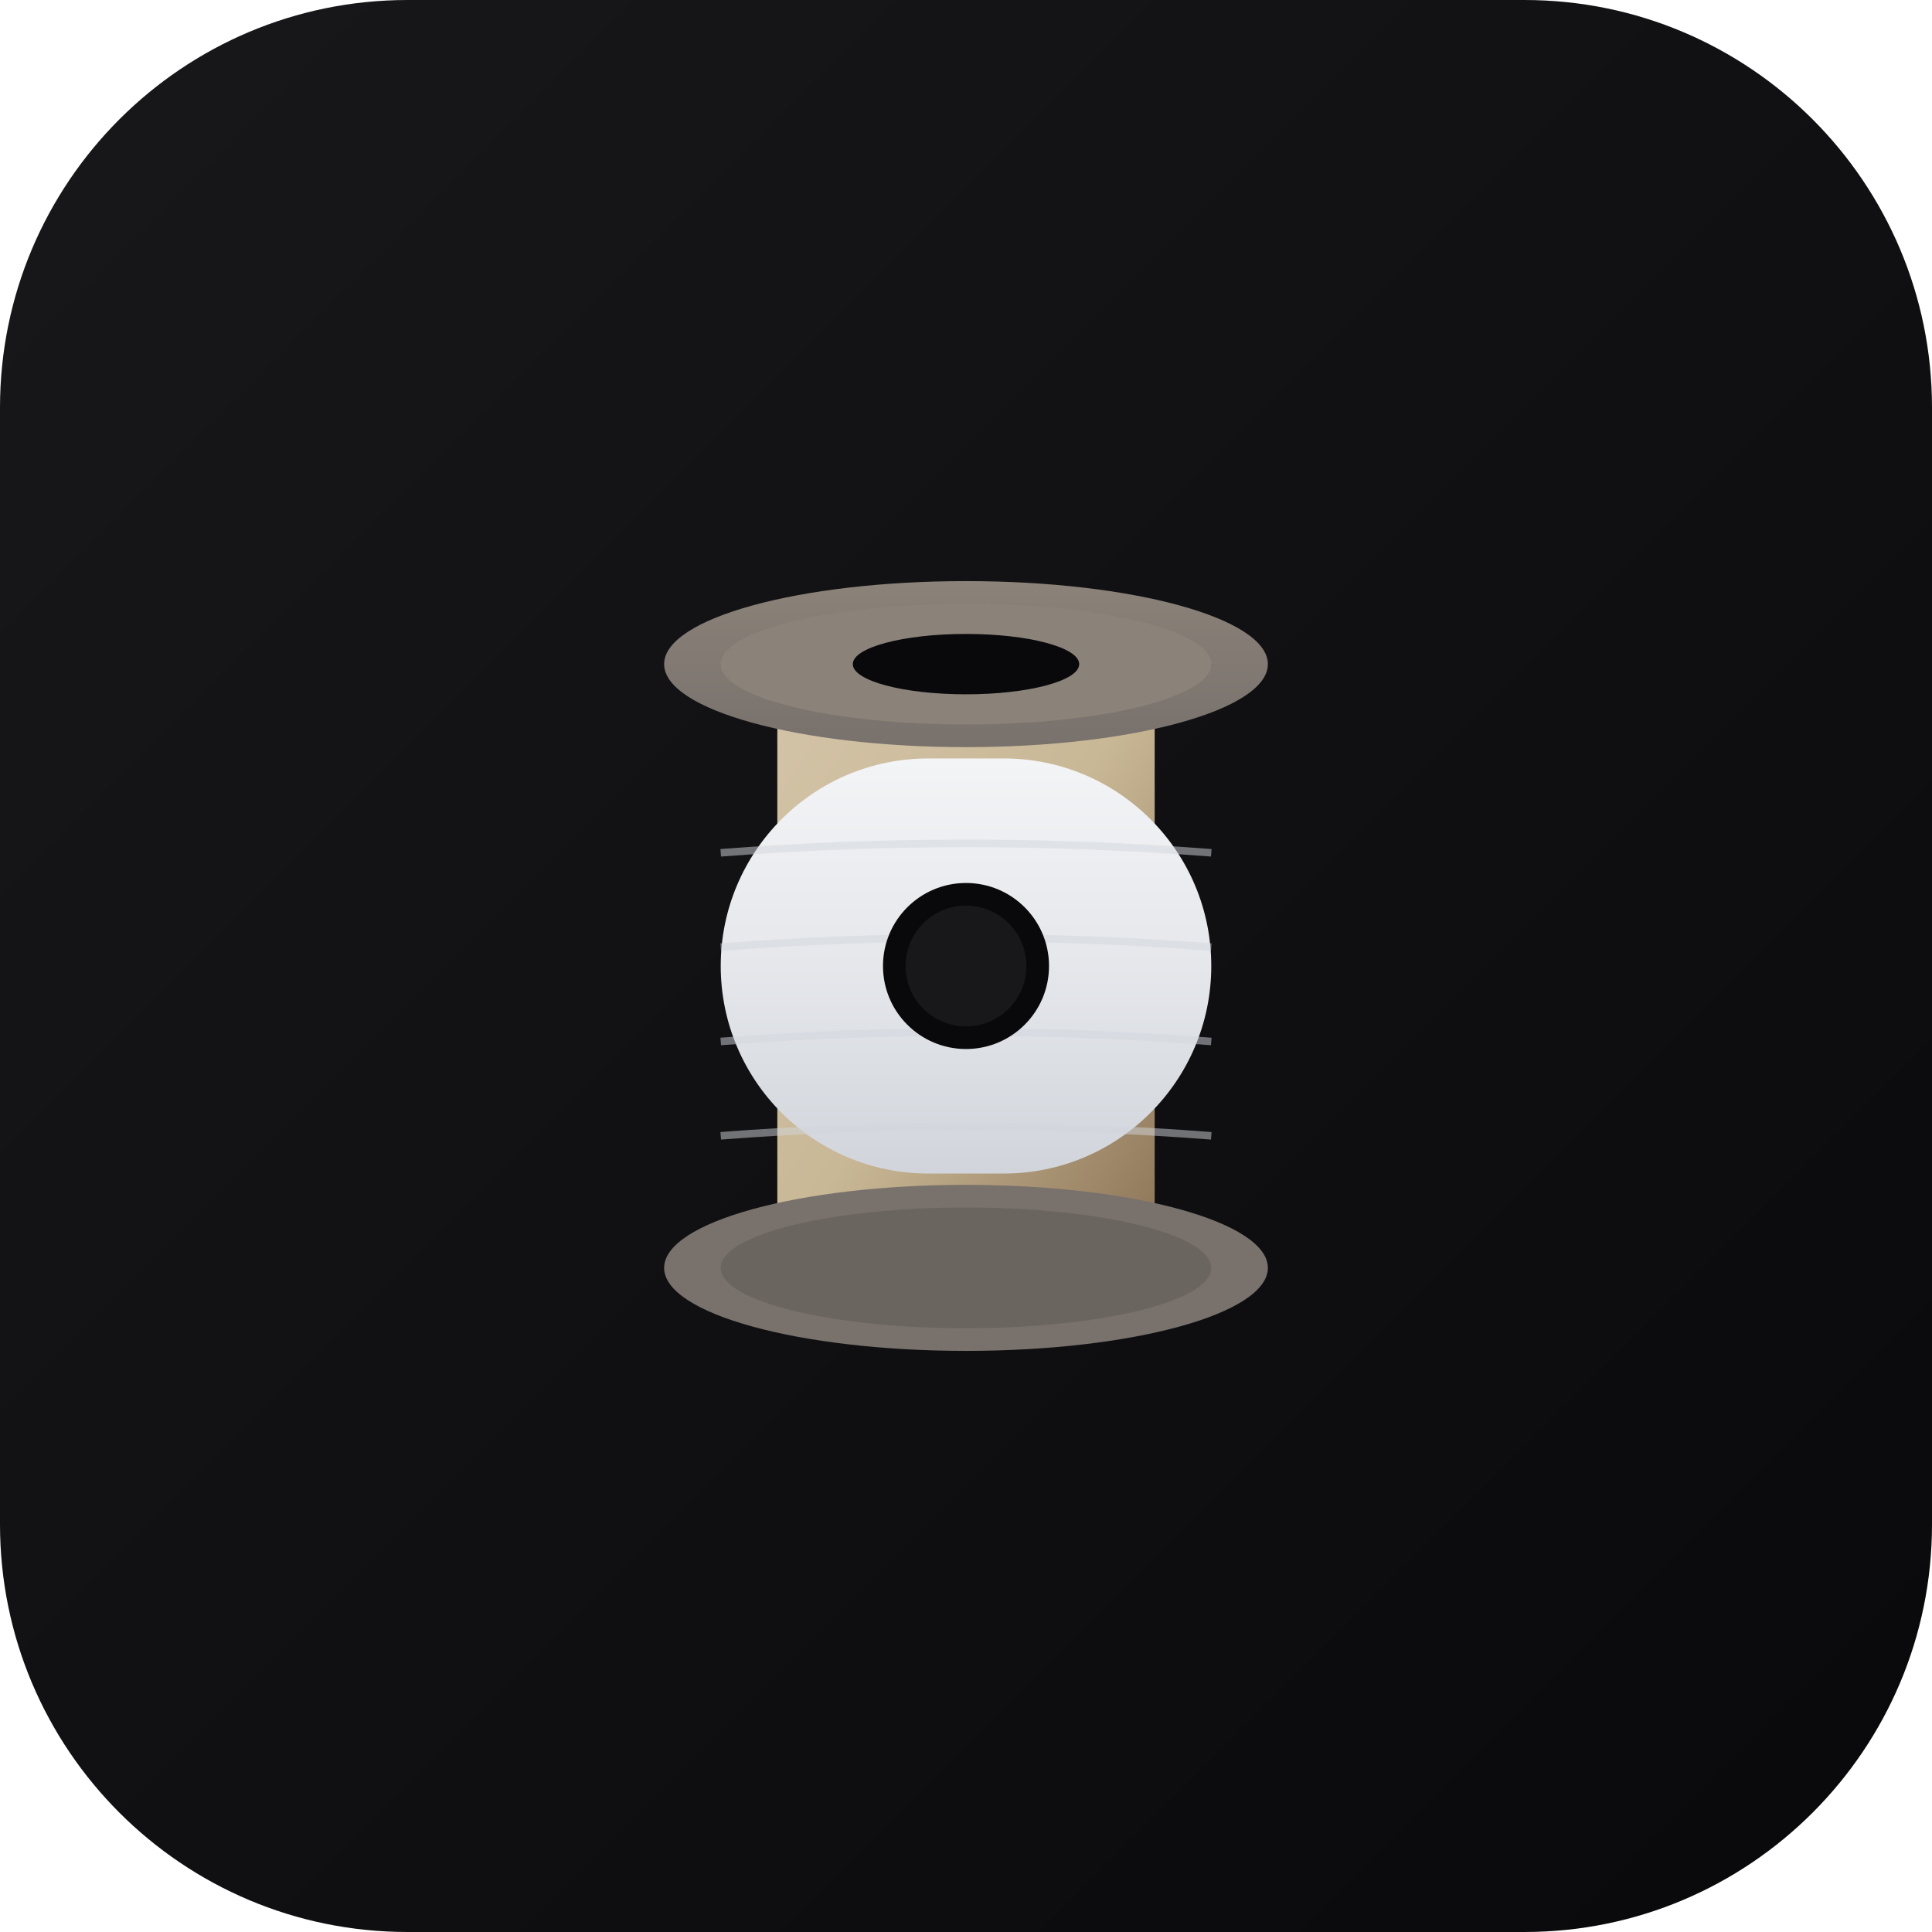
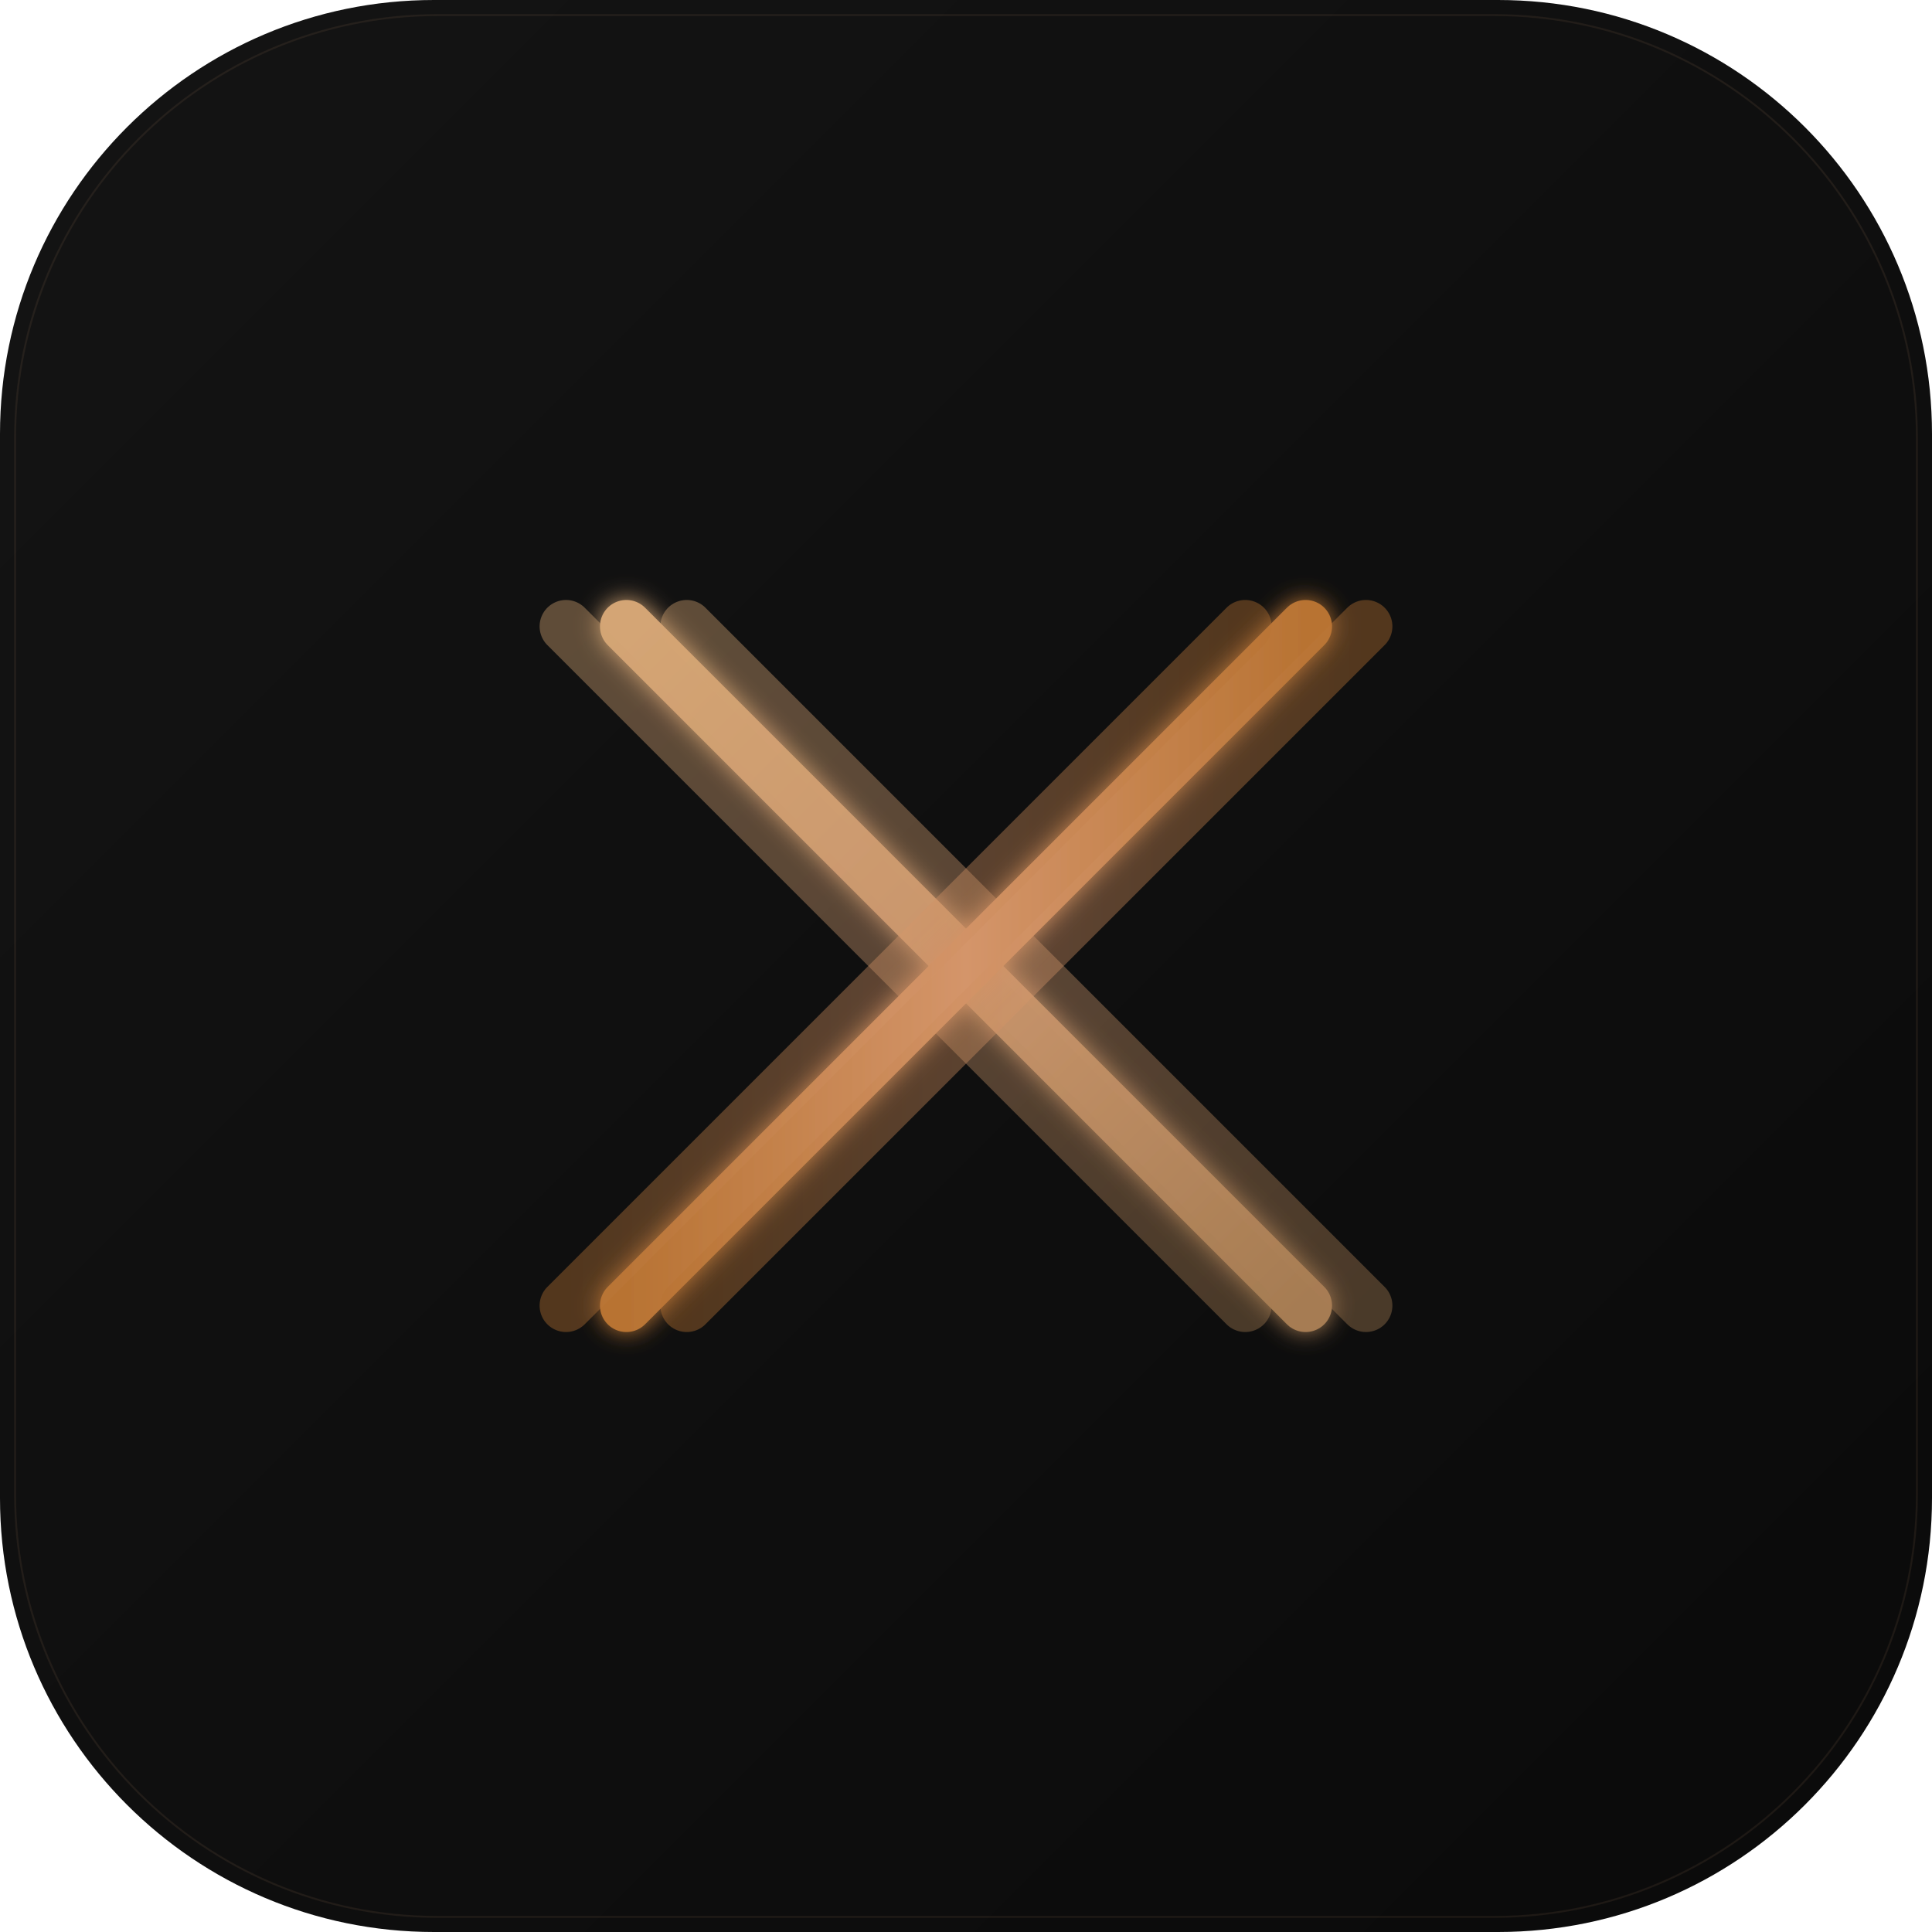
<svg xmlns="http://www.w3.org/2000/svg" viewBox="0 0 512 512" width="512" height="512">
  <defs>
-     <linearGradient id="bgGradient" x1="0%" y1="0%" x2="100%" y2="100%">
-       <stop offset="0%" style="stop-color:#18181B" />
-       <stop offset="100%" style="stop-color:#09090B" />
+     <linearGradient id="gold" x1="0%" y1="0%" x2="100%" y2="100%">
+       <stop offset="0%" style="stop-color:#D4A574" />
+       <stop offset="50%" style="stop-color:#C9956C" />
+       <stop offset="100%" style="stop-color:#A67C52" />
    </linearGradient>
-     <linearGradient id="sandGradient" x1="0%" y1="0%" x2="100%" y2="100%">
-       <stop offset="0%" style="stop-color:#D4C4A8" />
-       <stop offset="50%" style="stop-color:#C9B896" />
-       <stop offset="100%" style="stop-color:#8B7355" />
+     <linearGradient id="copper" x1="0%" y1="0%" x2="100%" y2="0%">
+       <stop offset="0%" style="stop-color:#B87333" />
+       <stop offset="50%" style="stop-color:#D4956A" />
+       <stop offset="100%" style="stop-color:#B87333" />
    </linearGradient>
-     <linearGradient id="threadGradient" x1="0%" y1="0%" x2="0%" y2="100%">
-       <stop offset="0%" style="stop-color:#F3F4F6" />
-       <stop offset="50%" style="stop-color:#E5E7EB" />
-       <stop offset="100%" style="stop-color:#D1D5DB" />
+     <linearGradient id="bgGrad" x1="0%" y1="0%" x2="100%" y2="100%">
+       <stop offset="0%" style="stop-color:#141414" />
+       <stop offset="100%" style="stop-color:#0A0A0A" />
    </linearGradient>
-     <linearGradient id="discGradient" x1="0%" y1="0%" x2="0%" y2="100%">
-       <stop offset="0%" style="stop-color:#8B8279" />
-       <stop offset="100%" style="stop-color:#78716C" />
-     </linearGradient>
+     <filter id="glow">
+       <feGaussianBlur stdDeviation="3" result="coloredBlur" />
+       <feMerge>
+         <feMergeNode in="coloredBlur" />
+         <feMergeNode in="SourceGraphic" />
+       </feMerge>
+     </filter>
  </defs>
-   <rect width="512" height="512" rx="108" fill="url(#bgGradient)" />
+   <rect width="512" height="512" fill="url(#bgGrad)" rx="115" />
+   <rect x="4" y="4" width="504" height="504" fill="none" stroke="#C9956C" stroke-width="0.5" opacity="0.1" rx="112" />
  <g transform="translate(256, 256)">
-     <rect x="-50" y="-80" width="100" height="160" rx="4" fill="url(#sandGradient)" />
-     <rect x="-65" y="-55" width="130" height="110" rx="55" fill="url(#threadGradient)" />
-     <path d="M-65 -30 Q0 -35 65 -30" stroke="#D1D5DB" stroke-width="2" fill="none" opacity="0.5" />
-     <path d="M-65 -5 Q0 -10 65 -5" stroke="#D1D5DB" stroke-width="2" fill="none" opacity="0.5" />
-     <path d="M-65 20 Q0 15 65 20" stroke="#D1D5DB" stroke-width="2" fill="none" opacity="0.5" />
-     <path d="M-65 45 Q0 40 65 45" stroke="#D1D5DB" stroke-width="2" fill="none" opacity="0.5" />
-     <circle cx="0" cy="0" r="22" fill="#09090B" />
-     <circle cx="0" cy="0" r="16" fill="#18181B" />
-     <ellipse cx="0" cy="-80" rx="80" ry="22" fill="url(#discGradient)" />
-     <ellipse cx="0" cy="-80" rx="65" ry="16" fill="#8B8279" />
-     <ellipse cx="0" cy="-80" rx="30" ry="8" fill="#09090B" />
-     <ellipse cx="0" cy="80" rx="80" ry="22" fill="#78716C" />
-     <ellipse cx="0" cy="80" rx="65" ry="16" fill="#6B6560" />
+     <path d="M-90,-90 L90,90" stroke="url(#gold)" stroke-width="14" stroke-linecap="round" filter="url(#glow)" />
+     <path d="M-74,-90 L106,90" stroke="url(#gold)" stroke-width="14" stroke-linecap="round" opacity="0.4" />
+     <path d="M-106,-90 L74,90" stroke="url(#gold)" stroke-width="14" stroke-linecap="round" opacity="0.4" />
+     <path d="M90,-90 L-90,90" stroke="url(#copper)" stroke-width="14" stroke-linecap="round" filter="url(#glow)" />
+     <path d="M106,-90 L-74,90" stroke="url(#copper)" stroke-width="14" stroke-linecap="round" opacity="0.4" />
+     <path d="M74,-90 L-106,90" stroke="url(#copper)" stroke-width="14" stroke-linecap="round" opacity="0.4" />
  </g>
</svg>
